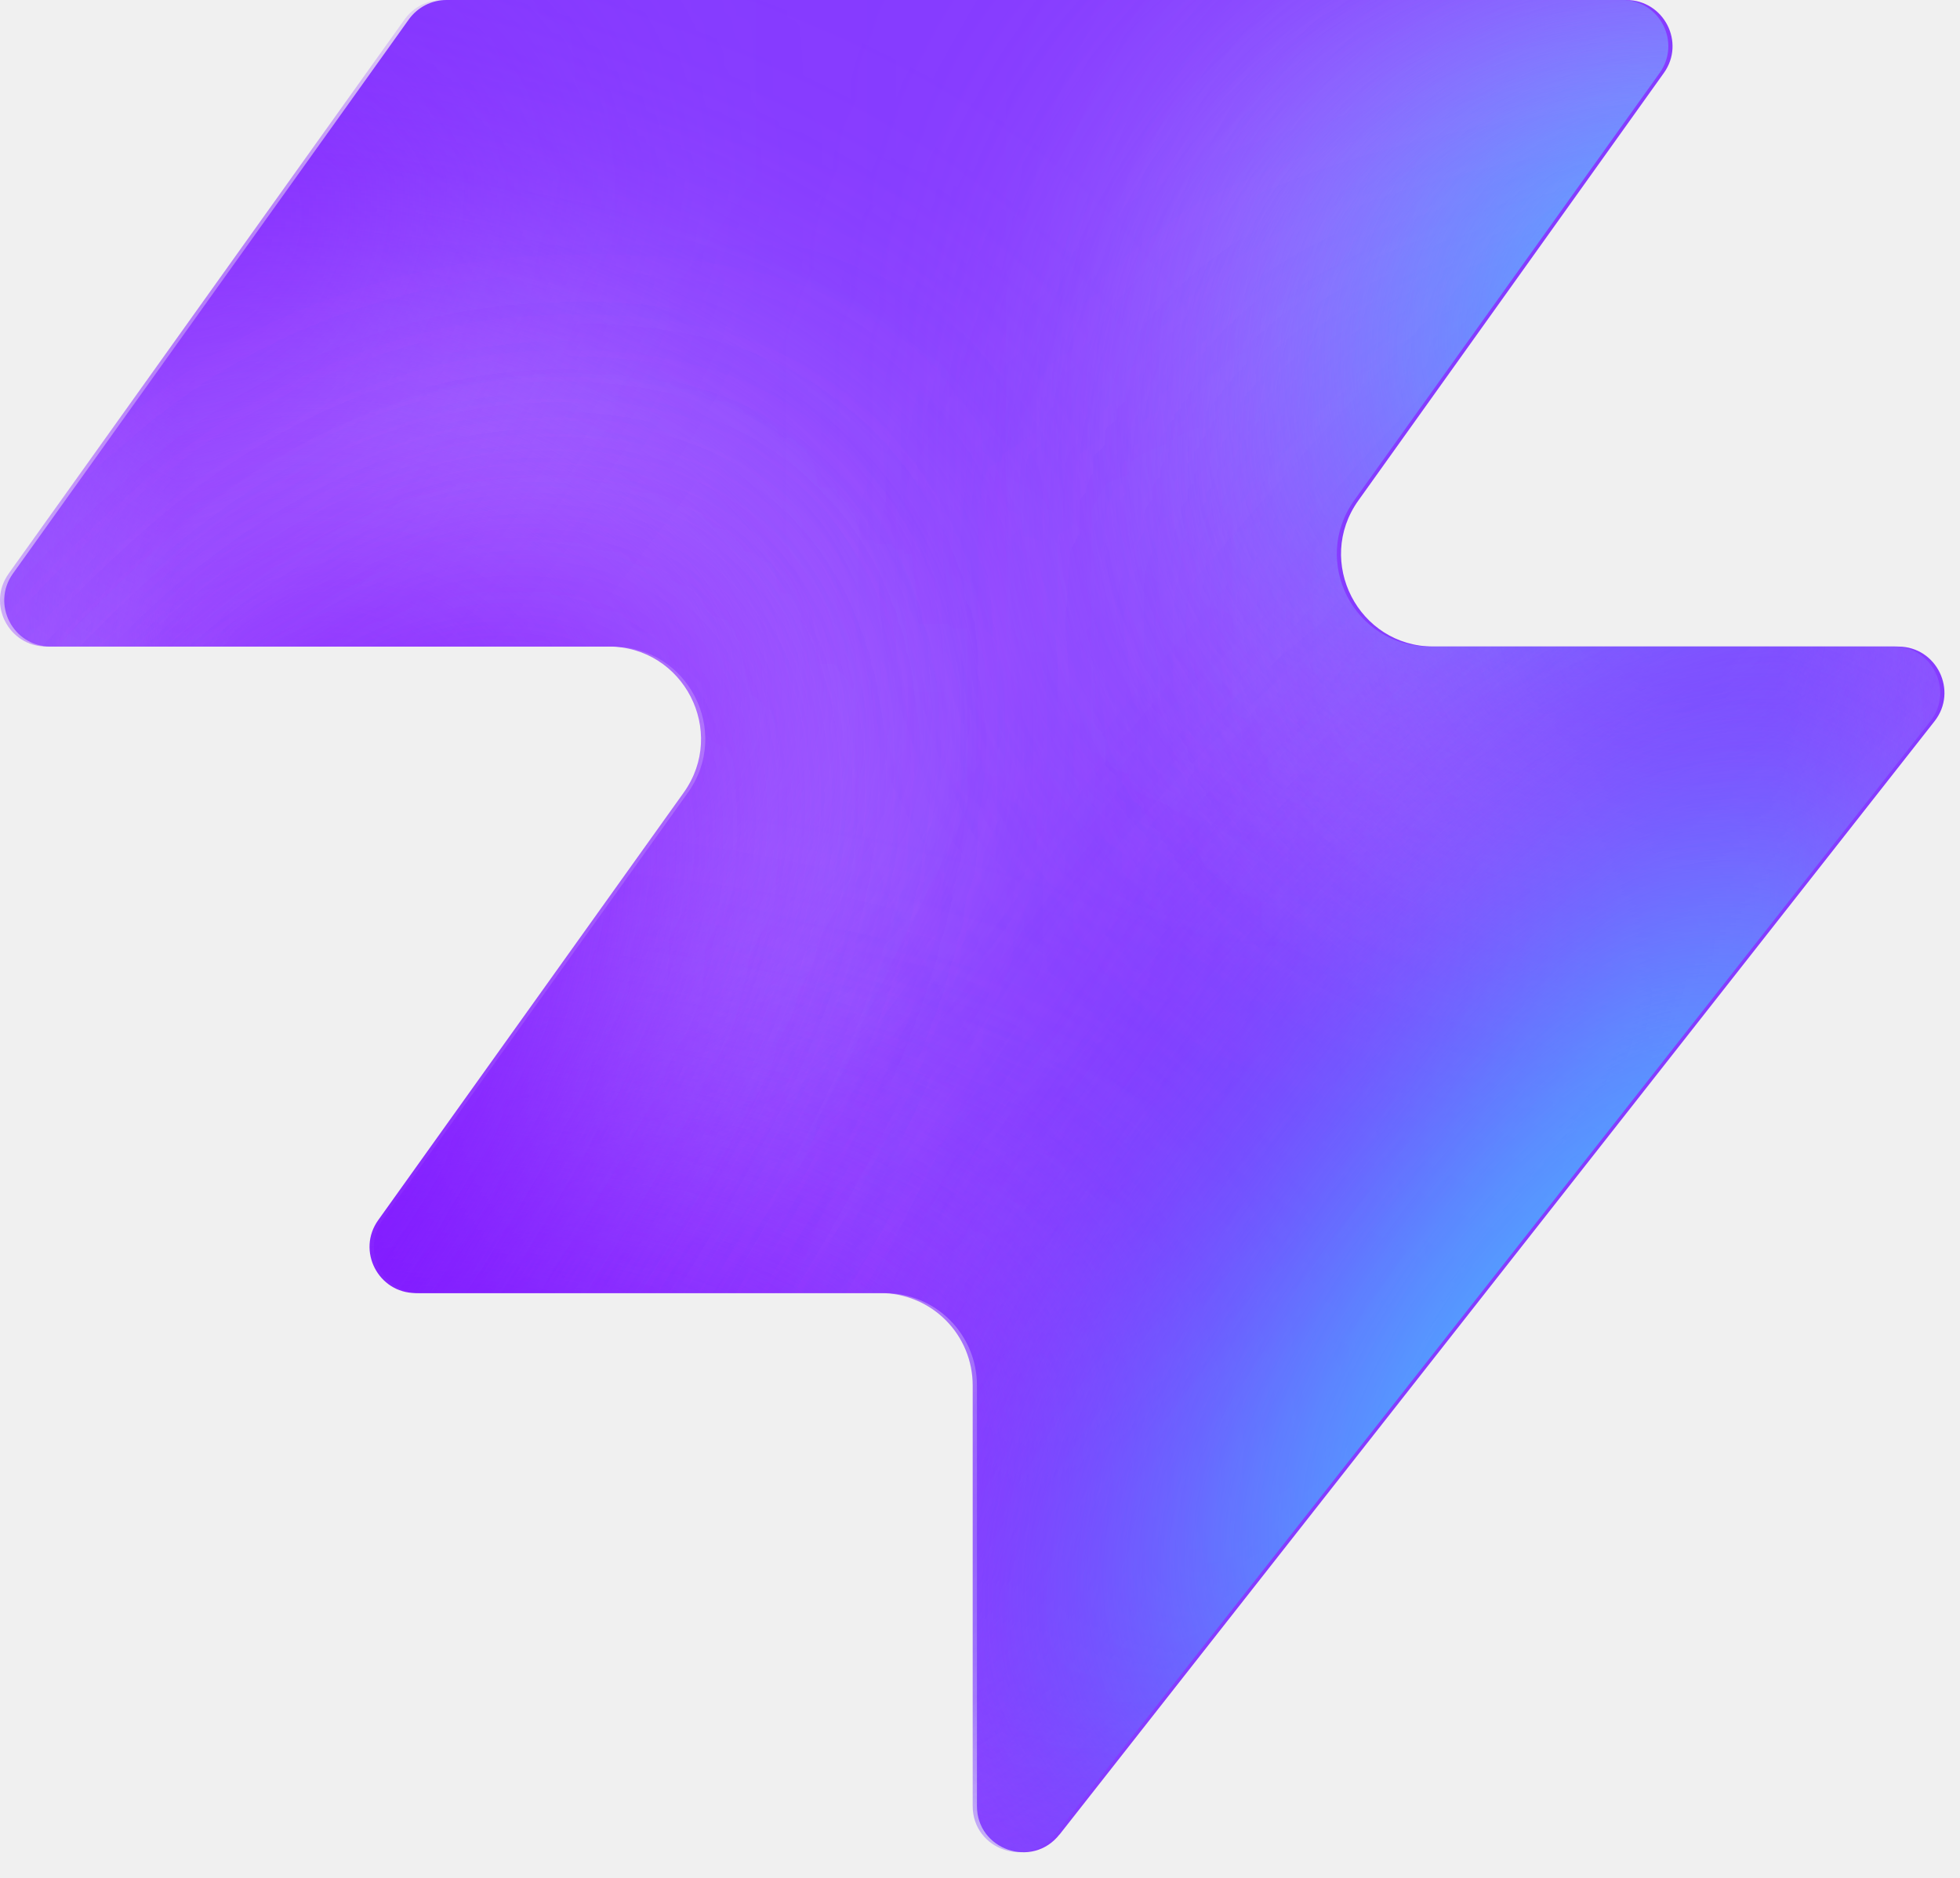
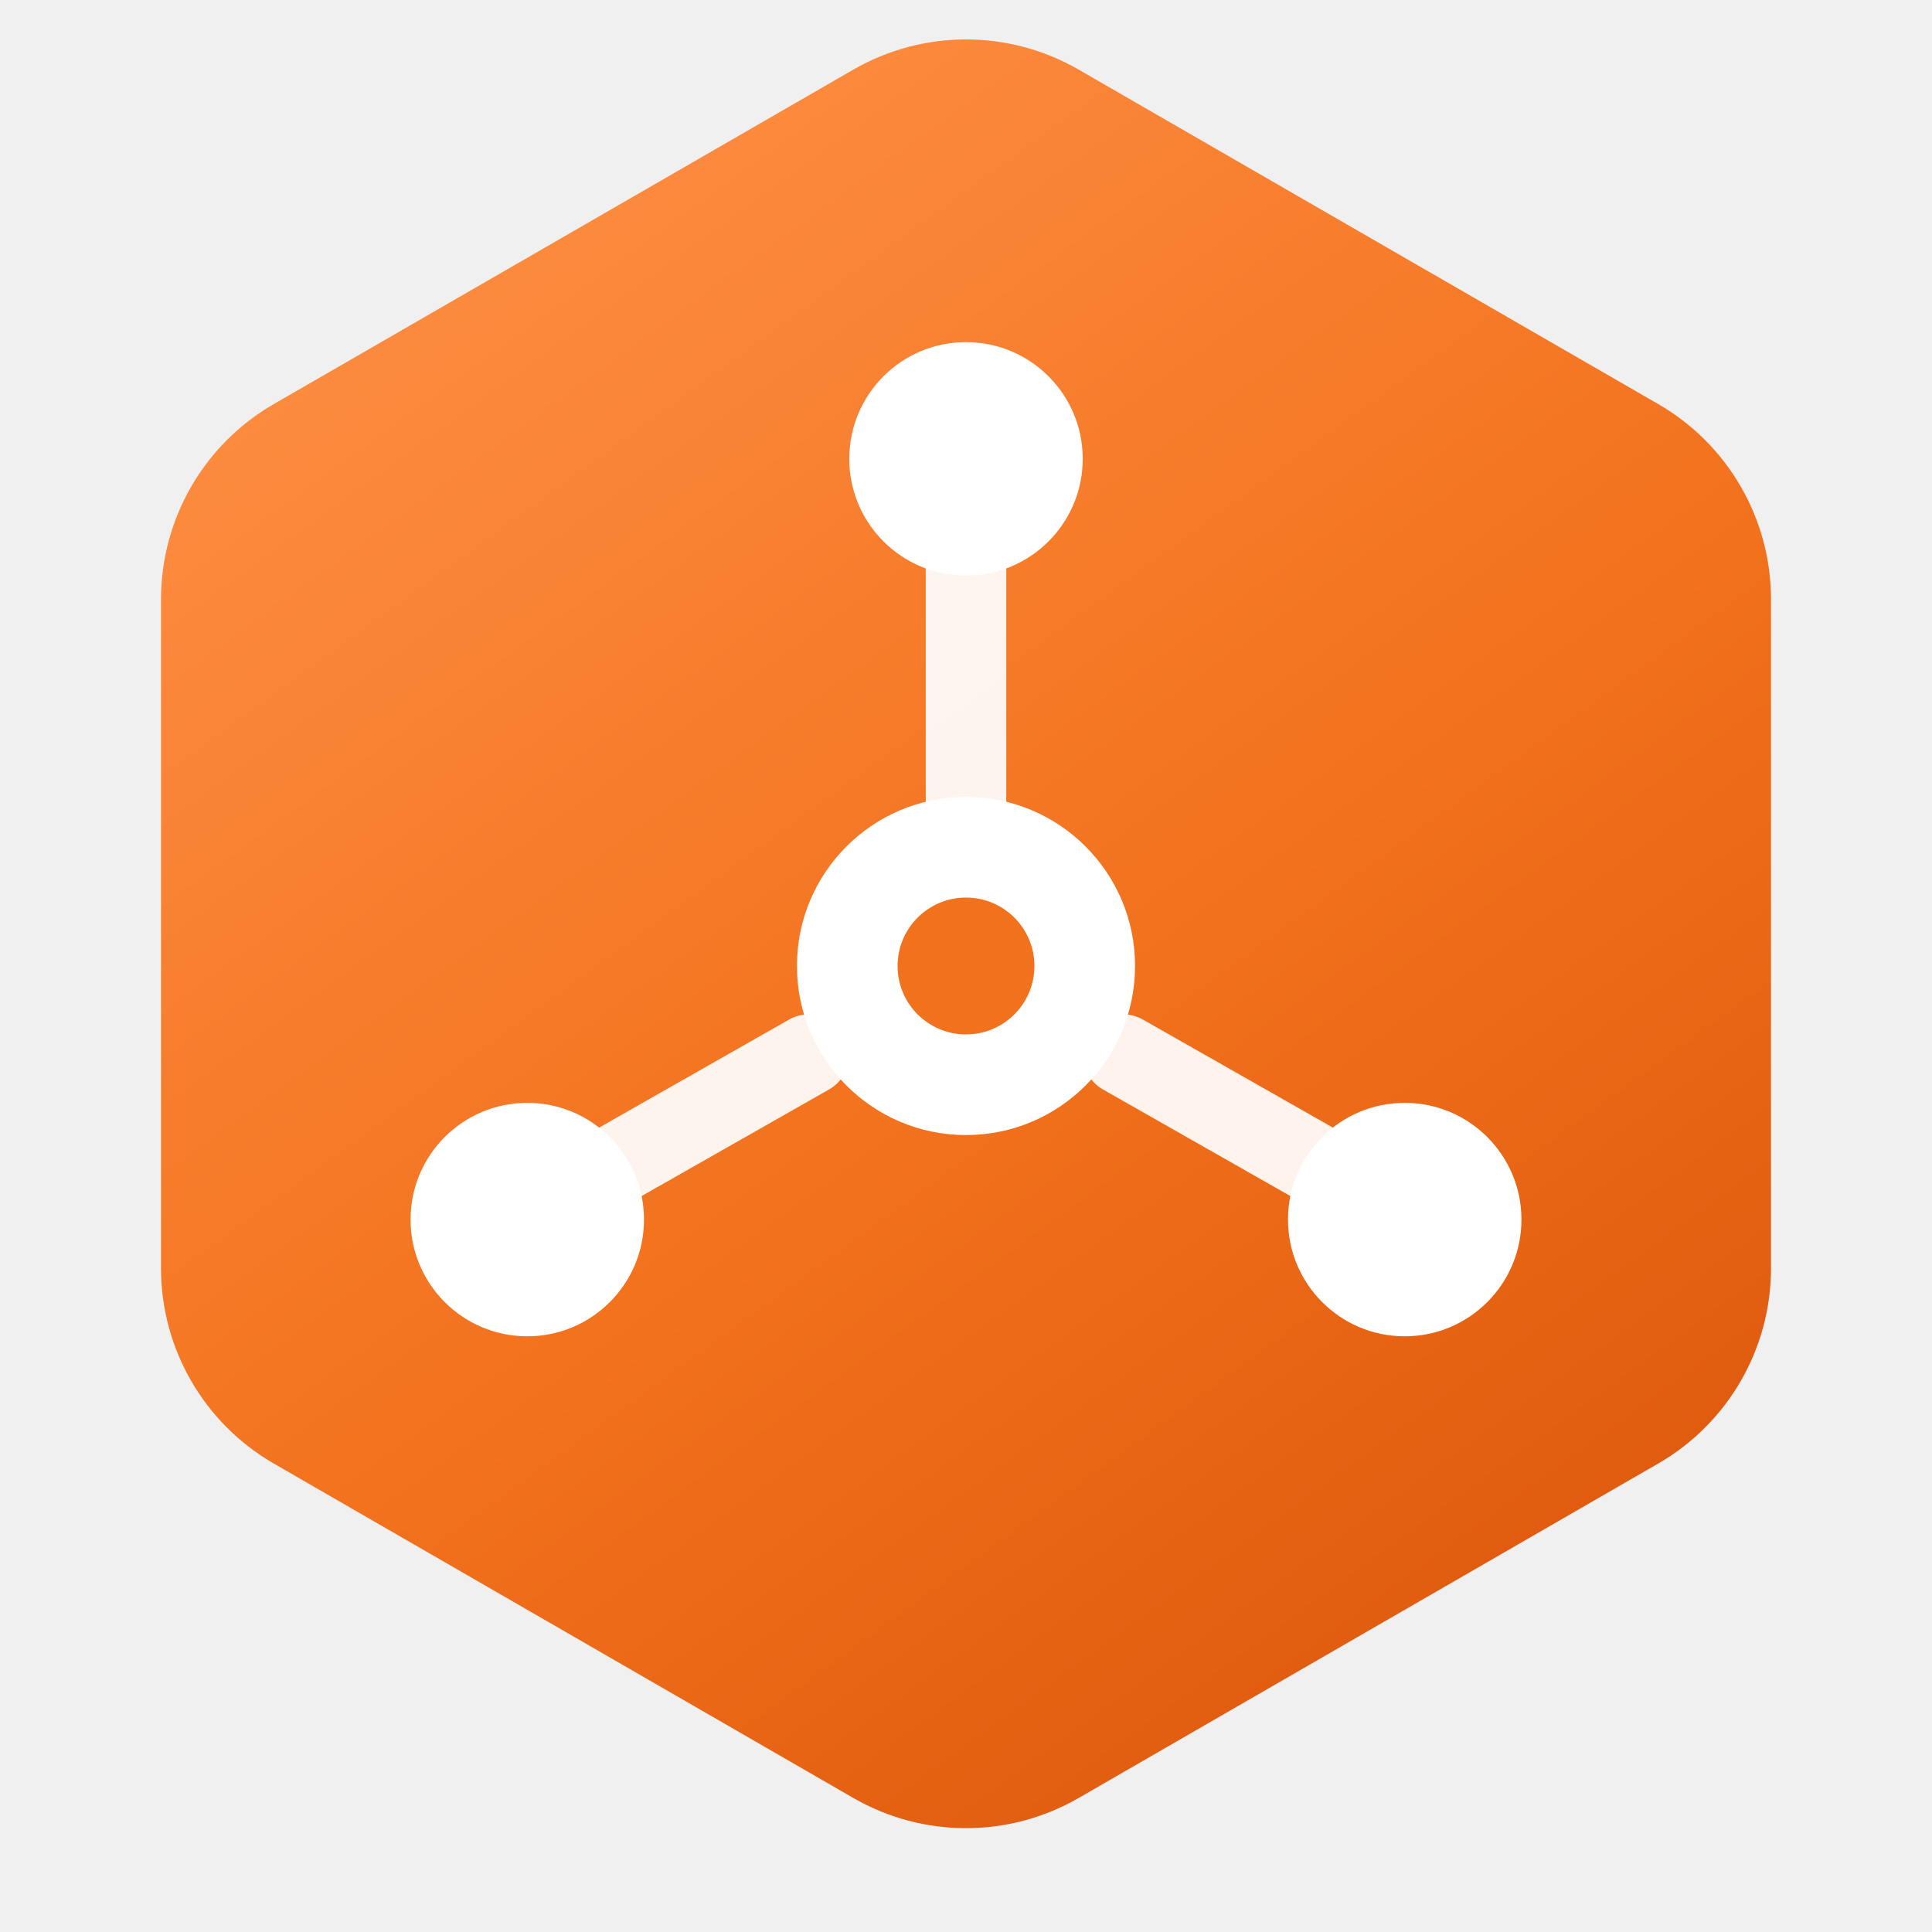
- <svg xmlns="http://www.w3.org/2000/svg" width="48" height="46" fill="none" viewBox="0 0 48 46">
-   <path fill="#863bff" d="M25.946 44.938c-.664.845-2.021.375-2.021-.698V33.937a2.26 2.26 0 0 0-2.262-2.262H10.287c-.92 0-1.456-1.04-.92-1.788l7.48-10.471c1.07-1.497 0-3.578-1.842-3.578H1.237c-.92 0-1.456-1.04-.92-1.788L10.013.474c.214-.297.556-.474.92-.474h28.894c.92 0 1.456 1.04.92 1.788l-7.48 10.471c-1.07 1.498 0 3.579 1.842 3.579h11.377c.943 0 1.473 1.088.89 1.83L25.947 44.94z" style="fill:#863bff;fill:color(display-p3 .525 .23 1);fill-opacity:1" />
-   <mask id="a" width="48" height="46" x="0" y="0" maskUnits="userSpaceOnUse" style="mask-type:alpha">
-     <path fill="#000" d="M25.842 44.938c-.664.844-2.021.375-2.021-.698V33.937a2.26 2.26 0 0 0-2.262-2.262H10.183c-.92 0-1.456-1.04-.92-1.788l7.48-10.471c1.07-1.498 0-3.579-1.842-3.579H1.133c-.92 0-1.456-1.04-.92-1.787L9.91.473c.214-.297.556-.474.92-.474h28.894c.92 0 1.456 1.04.92 1.788l-7.48 10.471c-1.07 1.498 0 3.578 1.842 3.578h11.377c.943 0 1.473 1.088.89 1.832L25.843 44.94z" style="fill:#000;fill-opacity:1" />
-   </mask>
-   <g mask="url(#a)">
-     <g filter="url(#b)">
-       <ellipse cx="5.508" cy="14.704" fill="#ede6ff" rx="5.508" ry="14.704" style="fill:#ede6ff;fill:color(display-p3 .927 .903 1);fill-opacity:1" transform="matrix(.00324 1 1 -.00324 -4.47 31.516)" />
-     </g>
-     <g filter="url(#c)">
-       <ellipse cx="10.399" cy="29.851" fill="#ede6ff" rx="10.399" ry="29.851" style="fill:#ede6ff;fill:color(display-p3 .927 .903 1);fill-opacity:1" transform="matrix(.00324 1 1 -.00324 -39.328 7.883)" />
-     </g>
-     <g filter="url(#d)">
-       <ellipse cx="5.508" cy="30.487" fill="#7e14ff" rx="5.508" ry="30.487" style="fill:#7e14ff;fill:color(display-p3 .492 .077 1);fill-opacity:1" transform="rotate(89.814 -25.913 -14.639)scale(1 -1)" />
-     </g>
-     <g filter="url(#e)">
-       <ellipse cx="5.508" cy="30.599" fill="#7e14ff" rx="5.508" ry="30.599" style="fill:#7e14ff;fill:color(display-p3 .492 .077 1);fill-opacity:1" transform="rotate(89.814 -32.644 -3.334)scale(1 -1)" />
-     </g>
-     <g filter="url(#f)">
-       <ellipse cx="5.508" cy="30.599" fill="#7e14ff" rx="5.508" ry="30.599" style="fill:#7e14ff;fill:color(display-p3 .492 .077 1);fill-opacity:1" transform="matrix(.00324 1 1 -.00324 -34.34 30.47)" />
-     </g>
-     <g filter="url(#g)">
-       <ellipse cx="14.072" cy="22.078" fill="#ede6ff" rx="14.072" ry="22.078" style="fill:#ede6ff;fill:color(display-p3 .927 .903 1);fill-opacity:1" transform="rotate(93.35 24.506 48.493)scale(-1 1)" />
-     </g>
-     <g filter="url(#h)">
-       <ellipse cx="3.47" cy="21.501" fill="#7e14ff" rx="3.47" ry="21.501" style="fill:#7e14ff;fill:color(display-p3 .492 .077 1);fill-opacity:1" transform="rotate(89.009 28.708 47.59)scale(-1 1)" />
-     </g>
-     <g filter="url(#i)">
-       <ellipse cx="3.47" cy="21.501" fill="#7e14ff" rx="3.47" ry="21.501" style="fill:#7e14ff;fill:color(display-p3 .492 .077 1);fill-opacity:1" transform="rotate(89.009 28.708 47.59)scale(-1 1)" />
-     </g>
-     <g filter="url(#j)">
-       <ellipse cx=".387" cy="8.972" fill="#7e14ff" rx="4.407" ry="29.108" style="fill:#7e14ff;fill:color(display-p3 .492 .077 1);fill-opacity:1" transform="rotate(39.51 .387 8.972)" />
-     </g>
-     <g filter="url(#k)">
-       <ellipse cx="47.523" cy="-6.092" fill="#7e14ff" rx="4.407" ry="29.108" style="fill:#7e14ff;fill:color(display-p3 .492 .077 1);fill-opacity:1" transform="rotate(37.892 47.523 -6.092)" />
-     </g>
-     <g filter="url(#l)">
-       <ellipse cx="41.412" cy="6.333" fill="#47bfff" rx="5.971" ry="9.665" style="fill:#47bfff;fill:color(display-p3 .28 .748 1);fill-opacity:1" transform="rotate(37.892 41.412 6.333)" />
-     </g>
-     <g filter="url(#m)">
-       <ellipse cx="-1.879" cy="38.332" fill="#7e14ff" rx="4.407" ry="29.108" style="fill:#7e14ff;fill:color(display-p3 .492 .077 1);fill-opacity:1" transform="rotate(37.892 -1.88 38.332)" />
-     </g>
-     <g filter="url(#n)">
-       <ellipse cx="-1.879" cy="38.332" fill="#7e14ff" rx="4.407" ry="29.108" style="fill:#7e14ff;fill:color(display-p3 .492 .077 1);fill-opacity:1" transform="rotate(37.892 -1.88 38.332)" />
-     </g>
-     <g filter="url(#o)">
-       <ellipse cx="35.651" cy="29.907" fill="#7e14ff" rx="4.407" ry="29.108" style="fill:#7e14ff;fill:color(display-p3 .492 .077 1);fill-opacity:1" transform="rotate(37.892 35.651 29.907)" />
-     </g>
-     <g filter="url(#p)">
-       <ellipse cx="38.418" cy="32.4" fill="#47bfff" rx="5.971" ry="15.297" style="fill:#47bfff;fill:color(display-p3 .28 .748 1);fill-opacity:1" transform="rotate(37.892 38.418 32.4)" />
-     </g>
+ <svg xmlns="http://www.w3.org/2000/svg" viewBox="0 0 48 48" width="48" height="48" role="img" aria-label="Smart Lab">
+   <defs>
+     <linearGradient id="slMark" x1="8" y1="2" x2="40" y2="46" gradientUnits="userSpaceOnUse">
+       <stop offset="0" stop-color="#FF9147" />
+       <stop offset=".55" stop-color="#F2711C" />
+       <stop offset="1" stop-color="#D9530A" />
+     </linearGradient>
+   </defs>
+   <path fill="url(#slMark)" d="M21.2 1.73a5.6 5.6 0 0 1 5.6 0l14.4 8.31a5.6 5.6 0 0 1 2.8 4.85v16.62a5.6 5.6 0 0 1-2.8 4.85l-14.4 8.31a5.6 5.6 0 0 1-5.6 0L6.8 36.36A5.6 5.6 0 0 1 4 31.51V14.89a5.6 5.6 0 0 1 2.8-4.85z" />
+   <g stroke="#fff" stroke-width="2" stroke-linecap="round" opacity=".92">
+     <path d="M24 13.6v6.6M27.9 26.2l5.1 2.9M20.1 26.2l-5.1 2.9" />
  </g>
-   <defs>
-     <filter id="b" width="60.045" height="41.654" x="-19.77" y="16.149" color-interpolation-filters="sRGB" filterUnits="userSpaceOnUse">
-       <feFlood flood-opacity="0" result="BackgroundImageFix" />
-       <feBlend in="SourceGraphic" in2="BackgroundImageFix" result="shape" />
-       <feGaussianBlur result="effect1_foregroundBlur_2002_17158" stdDeviation="7.659" />
-     </filter>
-     <filter id="c" width="90.34" height="51.437" x="-54.613" y="-7.533" color-interpolation-filters="sRGB" filterUnits="userSpaceOnUse">
-       <feFlood flood-opacity="0" result="BackgroundImageFix" />
-       <feBlend in="SourceGraphic" in2="BackgroundImageFix" result="shape" />
-       <feGaussianBlur result="effect1_foregroundBlur_2002_17158" stdDeviation="7.659" />
-     </filter>
-     <filter id="d" width="79.355" height="29.4" x="-49.64" y="2.03" color-interpolation-filters="sRGB" filterUnits="userSpaceOnUse">
-       <feFlood flood-opacity="0" result="BackgroundImageFix" />
-       <feBlend in="SourceGraphic" in2="BackgroundImageFix" result="shape" />
-       <feGaussianBlur result="effect1_foregroundBlur_2002_17158" stdDeviation="4.596" />
-     </filter>
-     <filter id="e" width="79.579" height="29.4" x="-45.045" y="20.029" color-interpolation-filters="sRGB" filterUnits="userSpaceOnUse">
-       <feFlood flood-opacity="0" result="BackgroundImageFix" />
-       <feBlend in="SourceGraphic" in2="BackgroundImageFix" result="shape" />
-       <feGaussianBlur result="effect1_foregroundBlur_2002_17158" stdDeviation="4.596" />
-     </filter>
-     <filter id="f" width="79.579" height="29.4" x="-43.513" y="21.178" color-interpolation-filters="sRGB" filterUnits="userSpaceOnUse">
-       <feFlood flood-opacity="0" result="BackgroundImageFix" />
-       <feBlend in="SourceGraphic" in2="BackgroundImageFix" result="shape" />
-       <feGaussianBlur result="effect1_foregroundBlur_2002_17158" stdDeviation="4.596" />
-     </filter>
-     <filter id="g" width="74.749" height="58.852" x="15.756" y="-17.901" color-interpolation-filters="sRGB" filterUnits="userSpaceOnUse">
-       <feFlood flood-opacity="0" result="BackgroundImageFix" />
-       <feBlend in="SourceGraphic" in2="BackgroundImageFix" result="shape" />
-       <feGaussianBlur result="effect1_foregroundBlur_2002_17158" stdDeviation="7.659" />
-     </filter>
-     <filter id="h" width="61.377" height="25.362" x="23.548" y="2.284" color-interpolation-filters="sRGB" filterUnits="userSpaceOnUse">
-       <feFlood flood-opacity="0" result="BackgroundImageFix" />
-       <feBlend in="SourceGraphic" in2="BackgroundImageFix" result="shape" />
-       <feGaussianBlur result="effect1_foregroundBlur_2002_17158" stdDeviation="4.596" />
-     </filter>
-     <filter id="i" width="61.377" height="25.362" x="23.548" y="2.284" color-interpolation-filters="sRGB" filterUnits="userSpaceOnUse">
-       <feFlood flood-opacity="0" result="BackgroundImageFix" />
-       <feBlend in="SourceGraphic" in2="BackgroundImageFix" result="shape" />
-       <feGaussianBlur result="effect1_foregroundBlur_2002_17158" stdDeviation="4.596" />
-     </filter>
-     <filter id="j" width="56.045" height="63.649" x="-27.636" y="-22.853" color-interpolation-filters="sRGB" filterUnits="userSpaceOnUse">
-       <feFlood flood-opacity="0" result="BackgroundImageFix" />
-       <feBlend in="SourceGraphic" in2="BackgroundImageFix" result="shape" />
-       <feGaussianBlur result="effect1_foregroundBlur_2002_17158" stdDeviation="4.596" />
-     </filter>
-     <filter id="k" width="54.814" height="64.646" x="20.116" y="-38.415" color-interpolation-filters="sRGB" filterUnits="userSpaceOnUse">
-       <feFlood flood-opacity="0" result="BackgroundImageFix" />
-       <feBlend in="SourceGraphic" in2="BackgroundImageFix" result="shape" />
-       <feGaussianBlur result="effect1_foregroundBlur_2002_17158" stdDeviation="4.596" />
-     </filter>
-     <filter id="l" width="33.541" height="35.313" x="24.641" y="-11.323" color-interpolation-filters="sRGB" filterUnits="userSpaceOnUse">
-       <feFlood flood-opacity="0" result="BackgroundImageFix" />
-       <feBlend in="SourceGraphic" in2="BackgroundImageFix" result="shape" />
-       <feGaussianBlur result="effect1_foregroundBlur_2002_17158" stdDeviation="4.596" />
-     </filter>
-     <filter id="m" width="54.814" height="64.646" x="-29.286" y="6.009" color-interpolation-filters="sRGB" filterUnits="userSpaceOnUse">
-       <feFlood flood-opacity="0" result="BackgroundImageFix" />
-       <feBlend in="SourceGraphic" in2="BackgroundImageFix" result="shape" />
-       <feGaussianBlur result="effect1_foregroundBlur_2002_17158" stdDeviation="4.596" />
-     </filter>
-     <filter id="n" width="54.814" height="64.646" x="-29.286" y="6.009" color-interpolation-filters="sRGB" filterUnits="userSpaceOnUse">
-       <feFlood flood-opacity="0" result="BackgroundImageFix" />
-       <feBlend in="SourceGraphic" in2="BackgroundImageFix" result="shape" />
-       <feGaussianBlur result="effect1_foregroundBlur_2002_17158" stdDeviation="4.596" />
-     </filter>
-     <filter id="o" width="54.814" height="64.646" x="8.244" y="-2.416" color-interpolation-filters="sRGB" filterUnits="userSpaceOnUse">
-       <feFlood flood-opacity="0" result="BackgroundImageFix" />
-       <feBlend in="SourceGraphic" in2="BackgroundImageFix" result="shape" />
-       <feGaussianBlur result="effect1_foregroundBlur_2002_17158" stdDeviation="4.596" />
-     </filter>
-     <filter id="p" width="39.409" height="43.623" x="18.713" y="10.588" color-interpolation-filters="sRGB" filterUnits="userSpaceOnUse">
-       <feFlood flood-opacity="0" result="BackgroundImageFix" />
-       <feBlend in="SourceGraphic" in2="BackgroundImageFix" result="shape" />
-       <feGaussianBlur result="effect1_foregroundBlur_2002_17158" stdDeviation="4.596" />
-     </filter>
-   </defs>
+   <g fill="#fff">
+     <circle cx="24" cy="24" r="4.2" />
+     <circle cx="24" cy="11.4" r="2.9" />
+     <circle cx="34.9" cy="30.3" r="2.9" />
+     <circle cx="13.1" cy="30.3" r="2.9" />
+   </g>
+   <circle cx="24" cy="24" r="1.7" fill="#F2711C" />
</svg>
